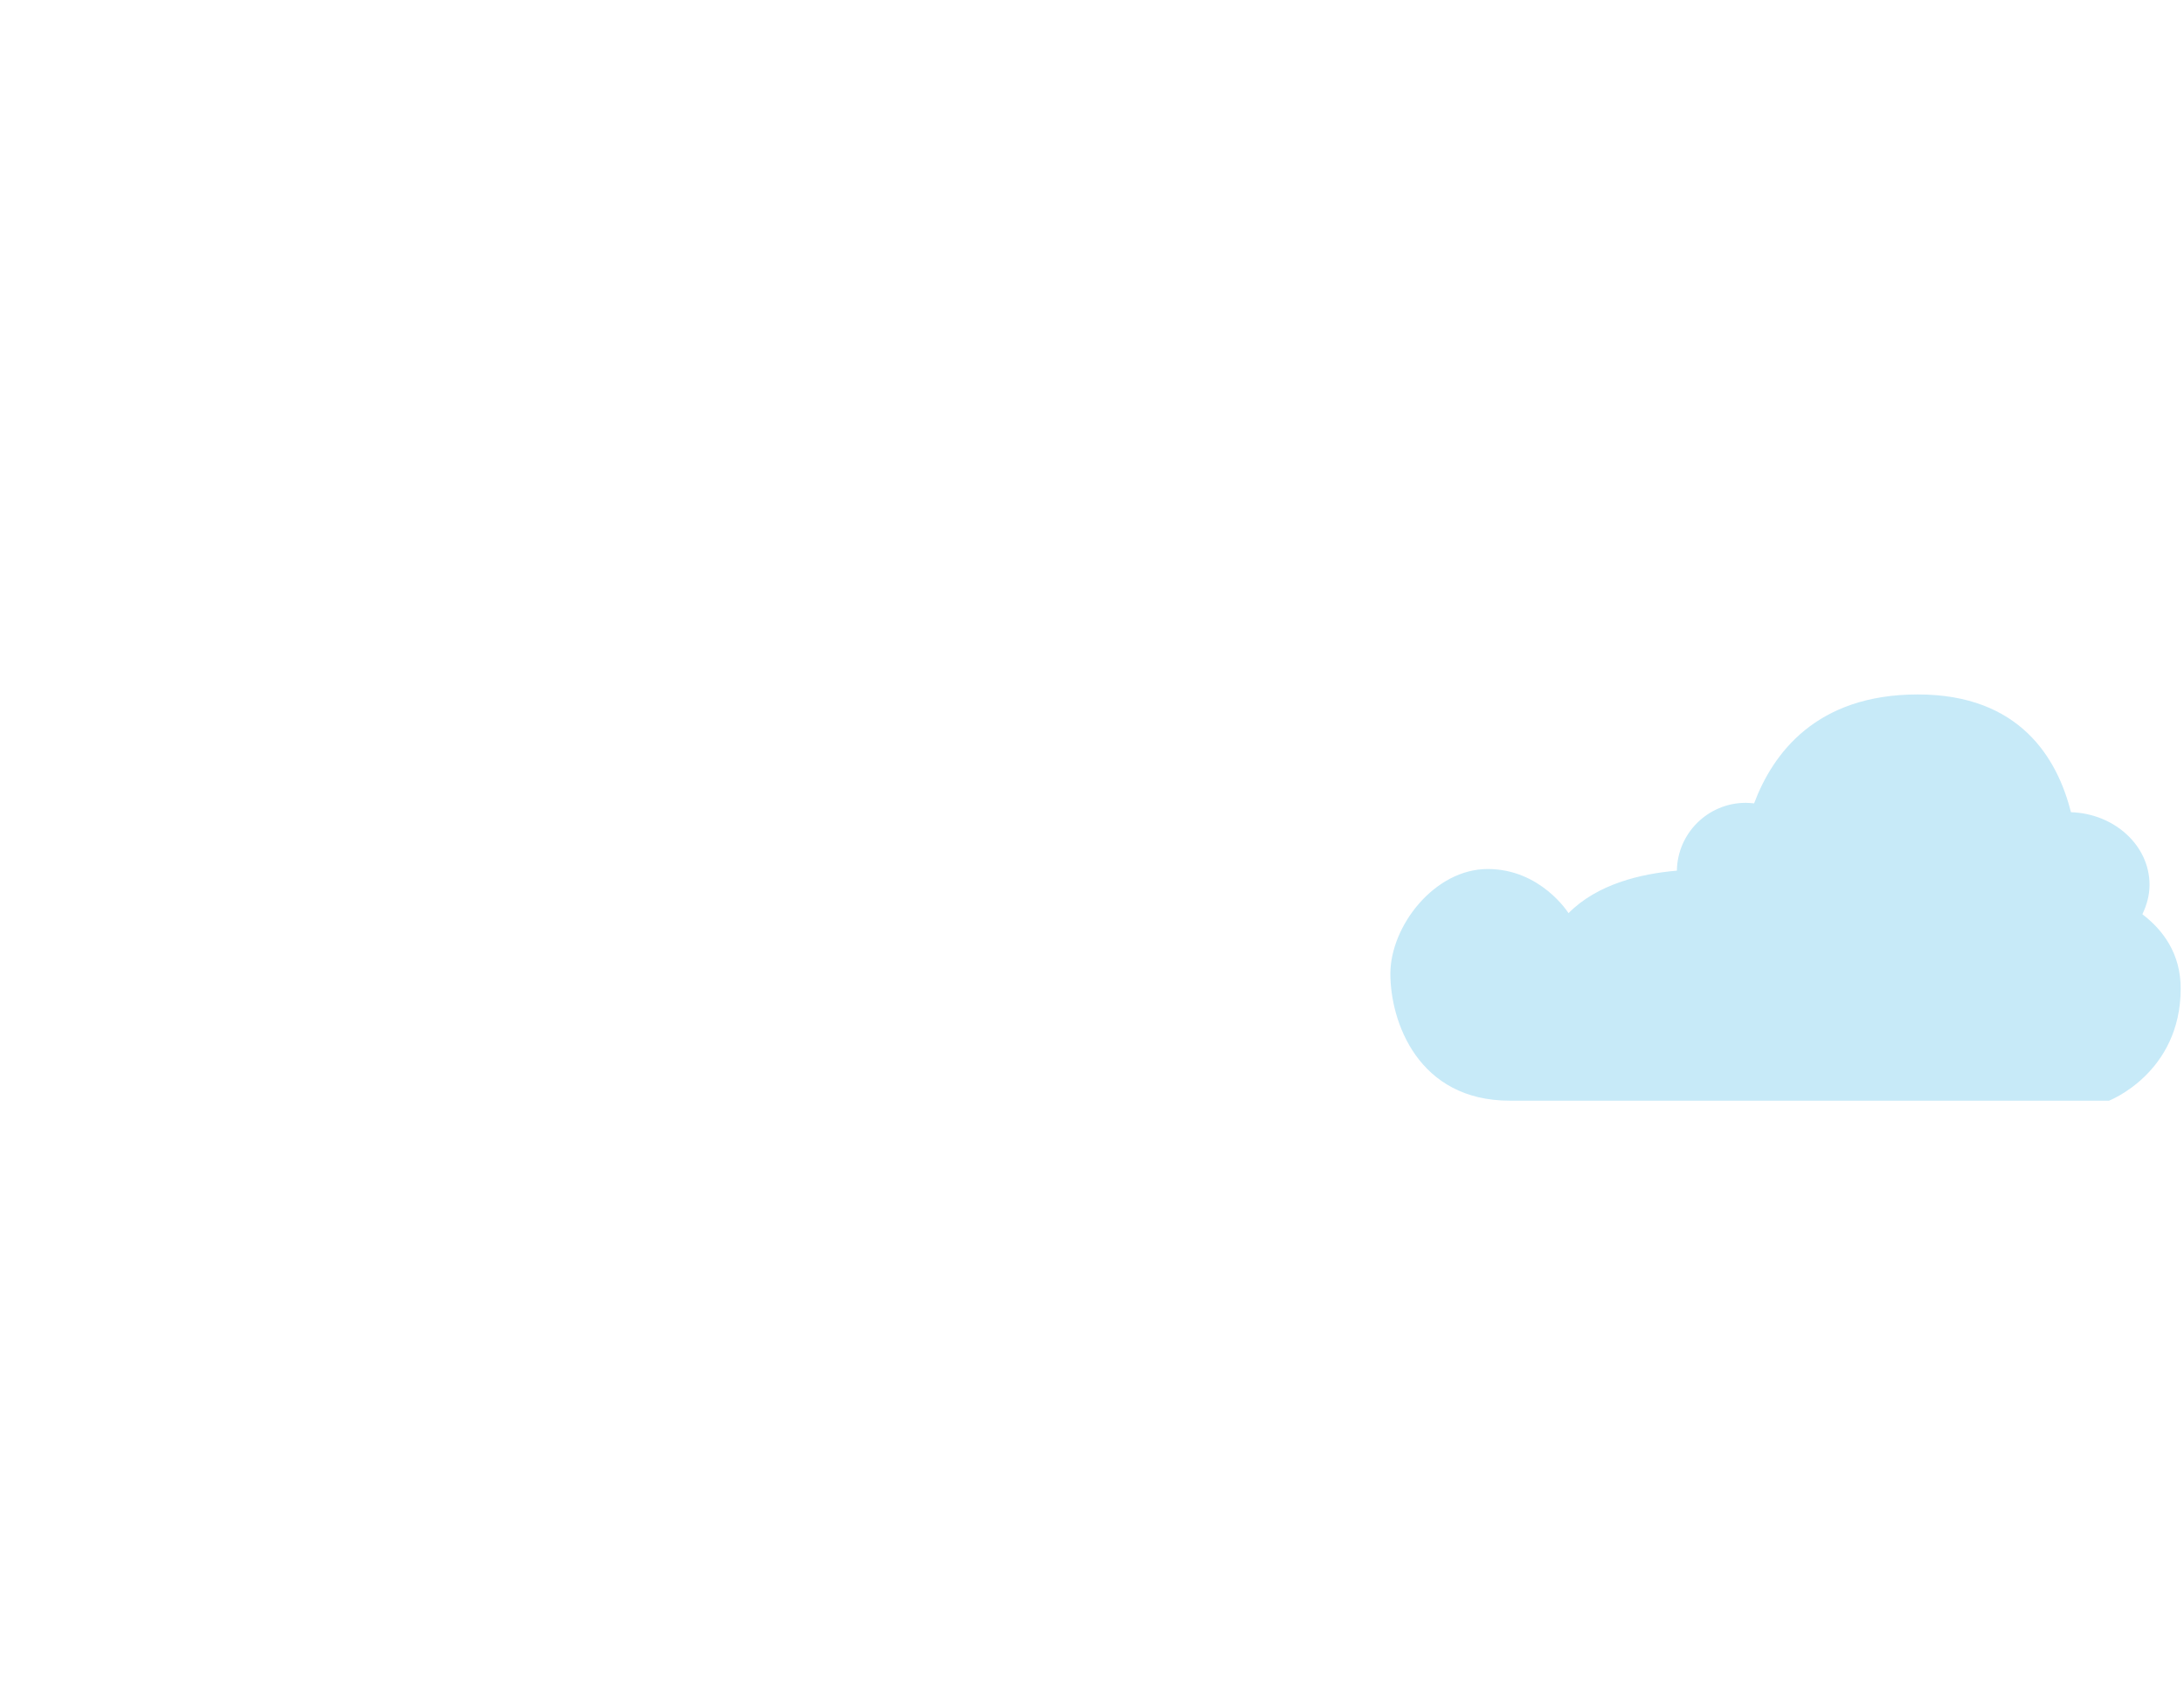
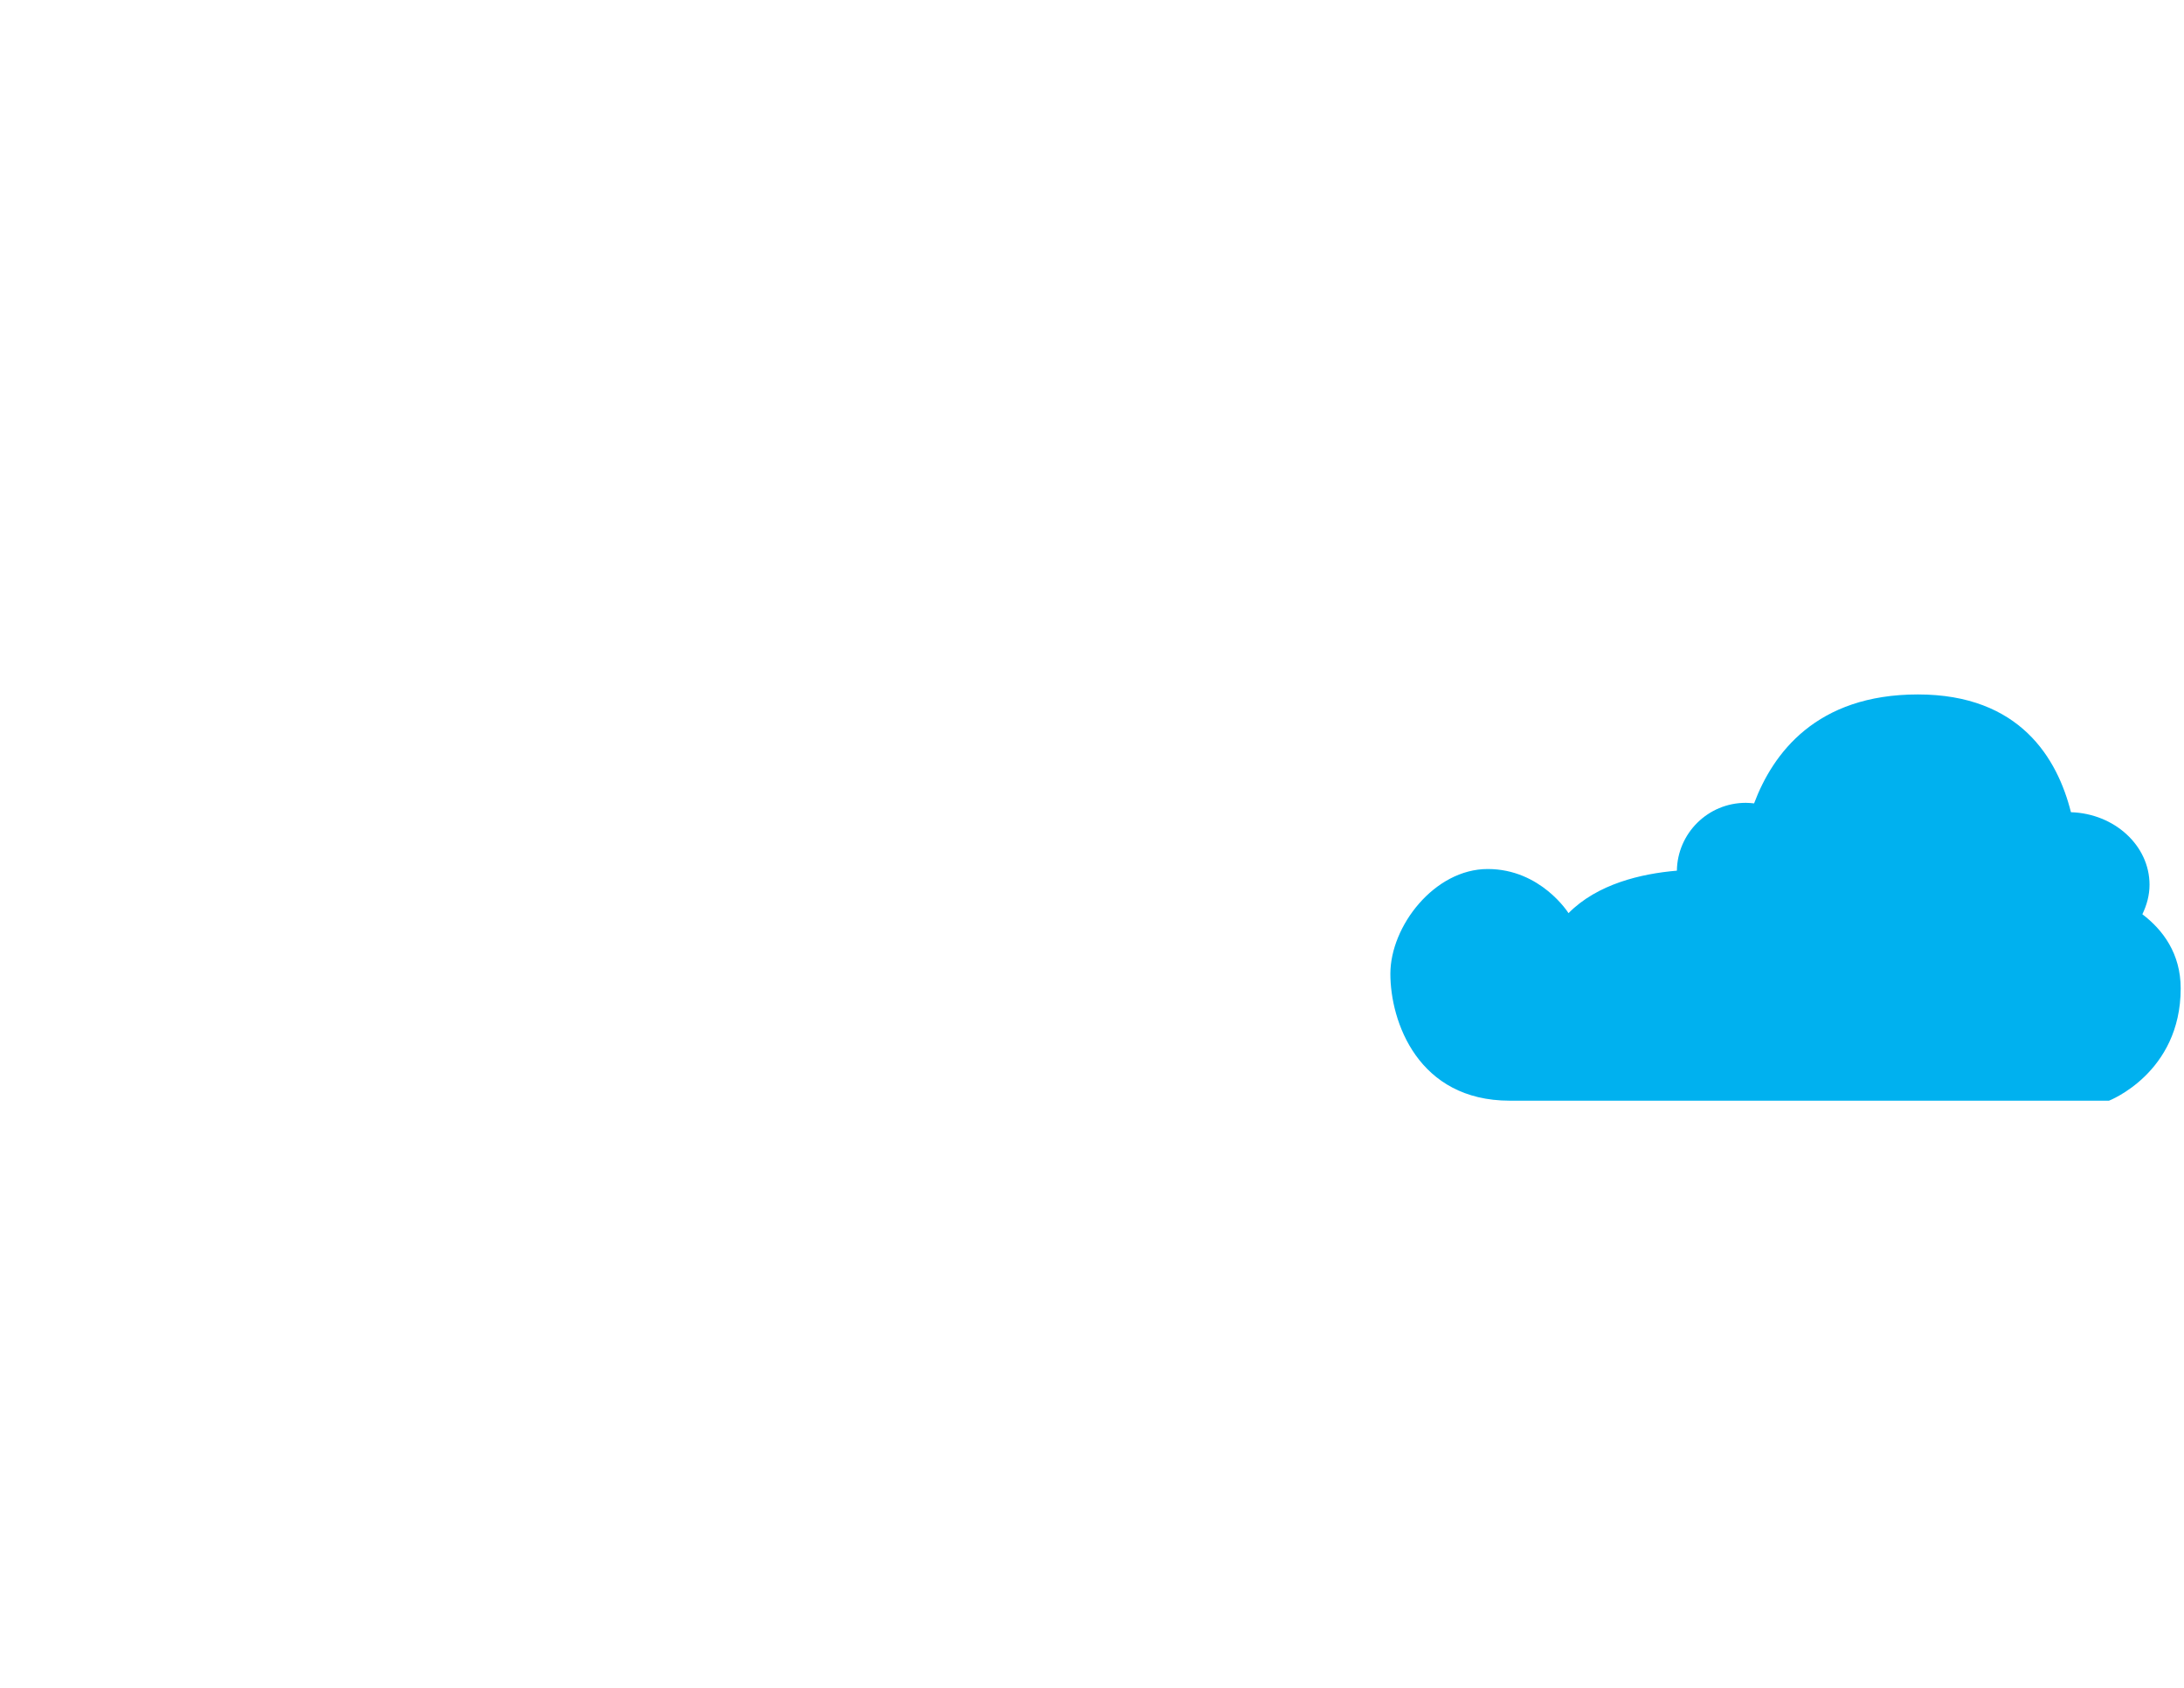
<svg xmlns="http://www.w3.org/2000/svg" version="1.1" id="Layer_6" x="0px" y="0px" viewBox="0 0 792 612" style="enable-background:new 0 0 792 612;" xml:space="preserve">
  <style type="text/css">
- 	.st0{fill:#C7EAF8;}
+ 	.st0{fill:#00B1EF;}
</style>
-   <path class="st0" d="M776.9,331.5c1.6-3.3,2.6-6.9,2.6-10.7c0-14.2-12.7-25.8-28.5-26.3c-4.9-19.5-18.5-42.7-55.5-42.7  c-36.9,0-52.6,21.4-59.4,39.5c-1-0.1-2-0.2-3-0.2c-13.7,0-24.8,11-25,24.6c-13,1.1-28.8,4.8-39.3,15.4c0,0-10-16-29.3-16  c-19.3,0-35.3,20.7-35.3,38s10,46,43.3,46h217.3c0,0,26-10,26-40.7C790.8,345.8,784.4,337.2,776.9,331.5z" />
+   <path class="st0" d="M776.9,331.5c1.6-3.3,2.6-6.9,2.6-10.7c0-14.2-12.7-25.8-28.5-26.3c-4.9-19.5-18.5-42.7-55.5-42.7  c-36.9,0-52.6,21.4-59.4,39.5c-1-0.1-2-0.2-3-0.2c-13.7,0-24.8,11-25,24.6c-13,1.1-28.8,4.8-39.3,15.4c0,0-10-16-29.3-16  s-35.3,20.7-35.3,38s10,46,43.3,46h217.3c0,0,26-10,26-40.7C790.8,345.8,784.4,337.2,776.9,331.5z" />
</svg>
